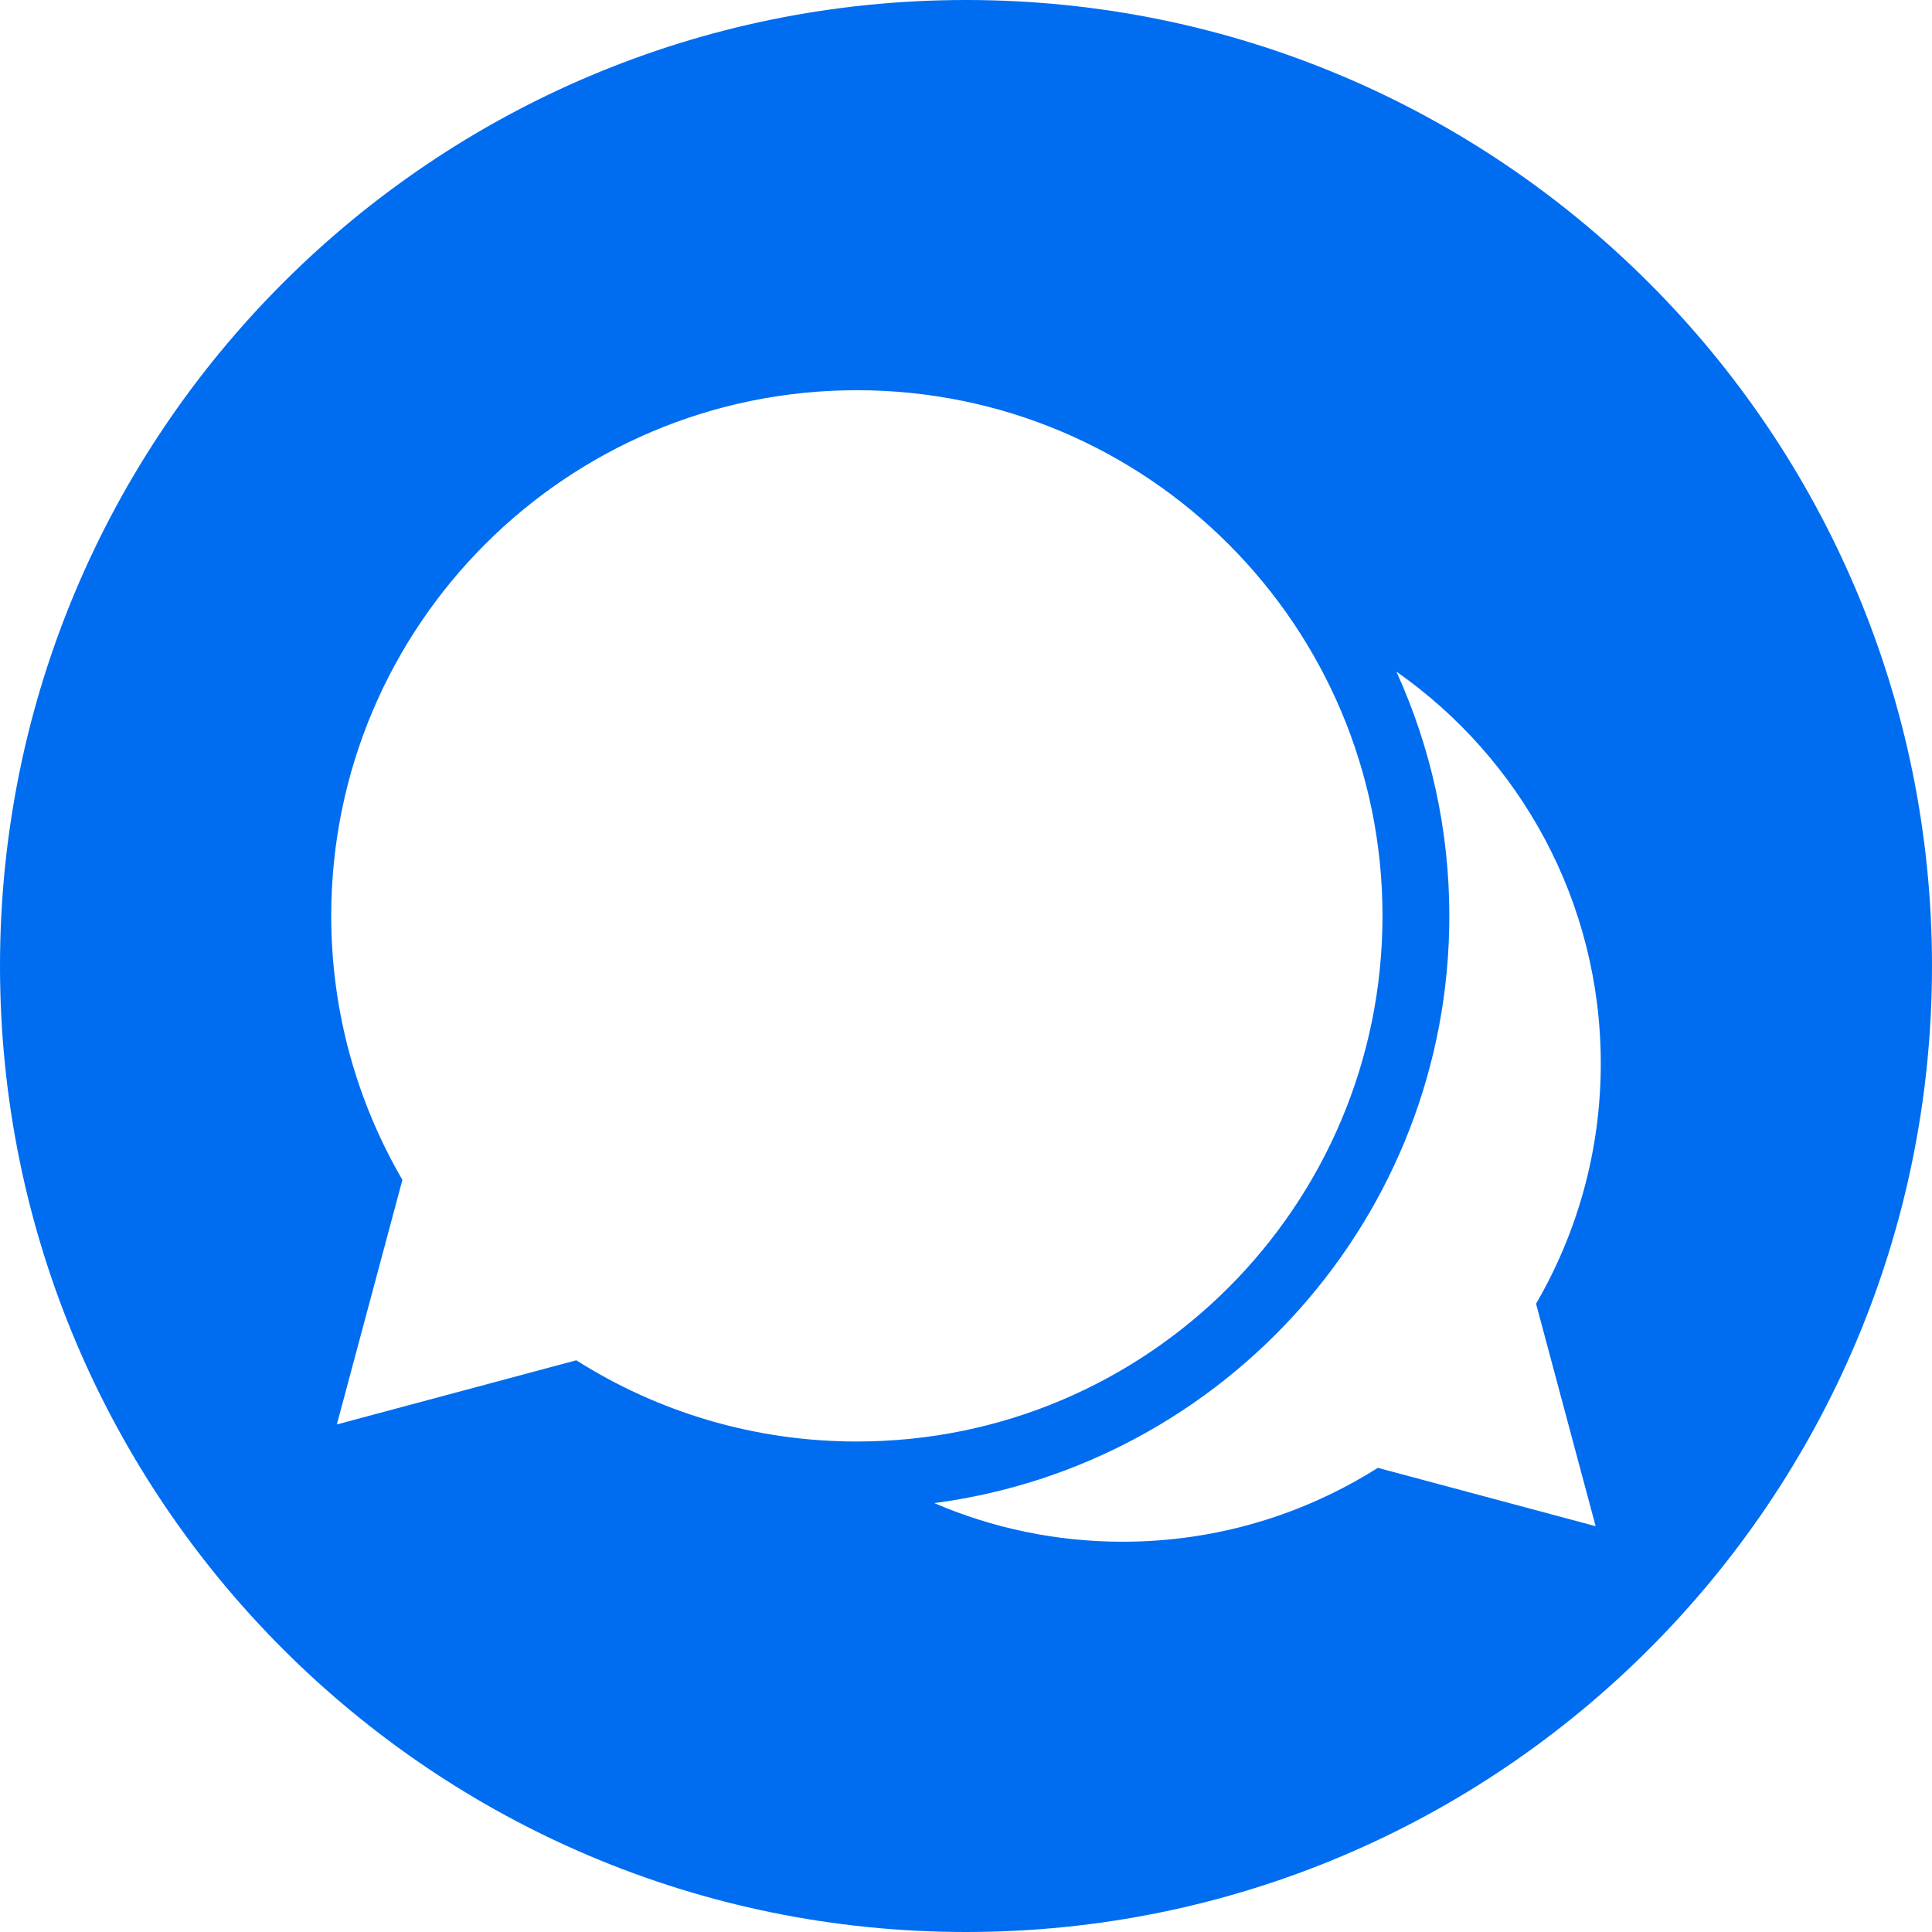
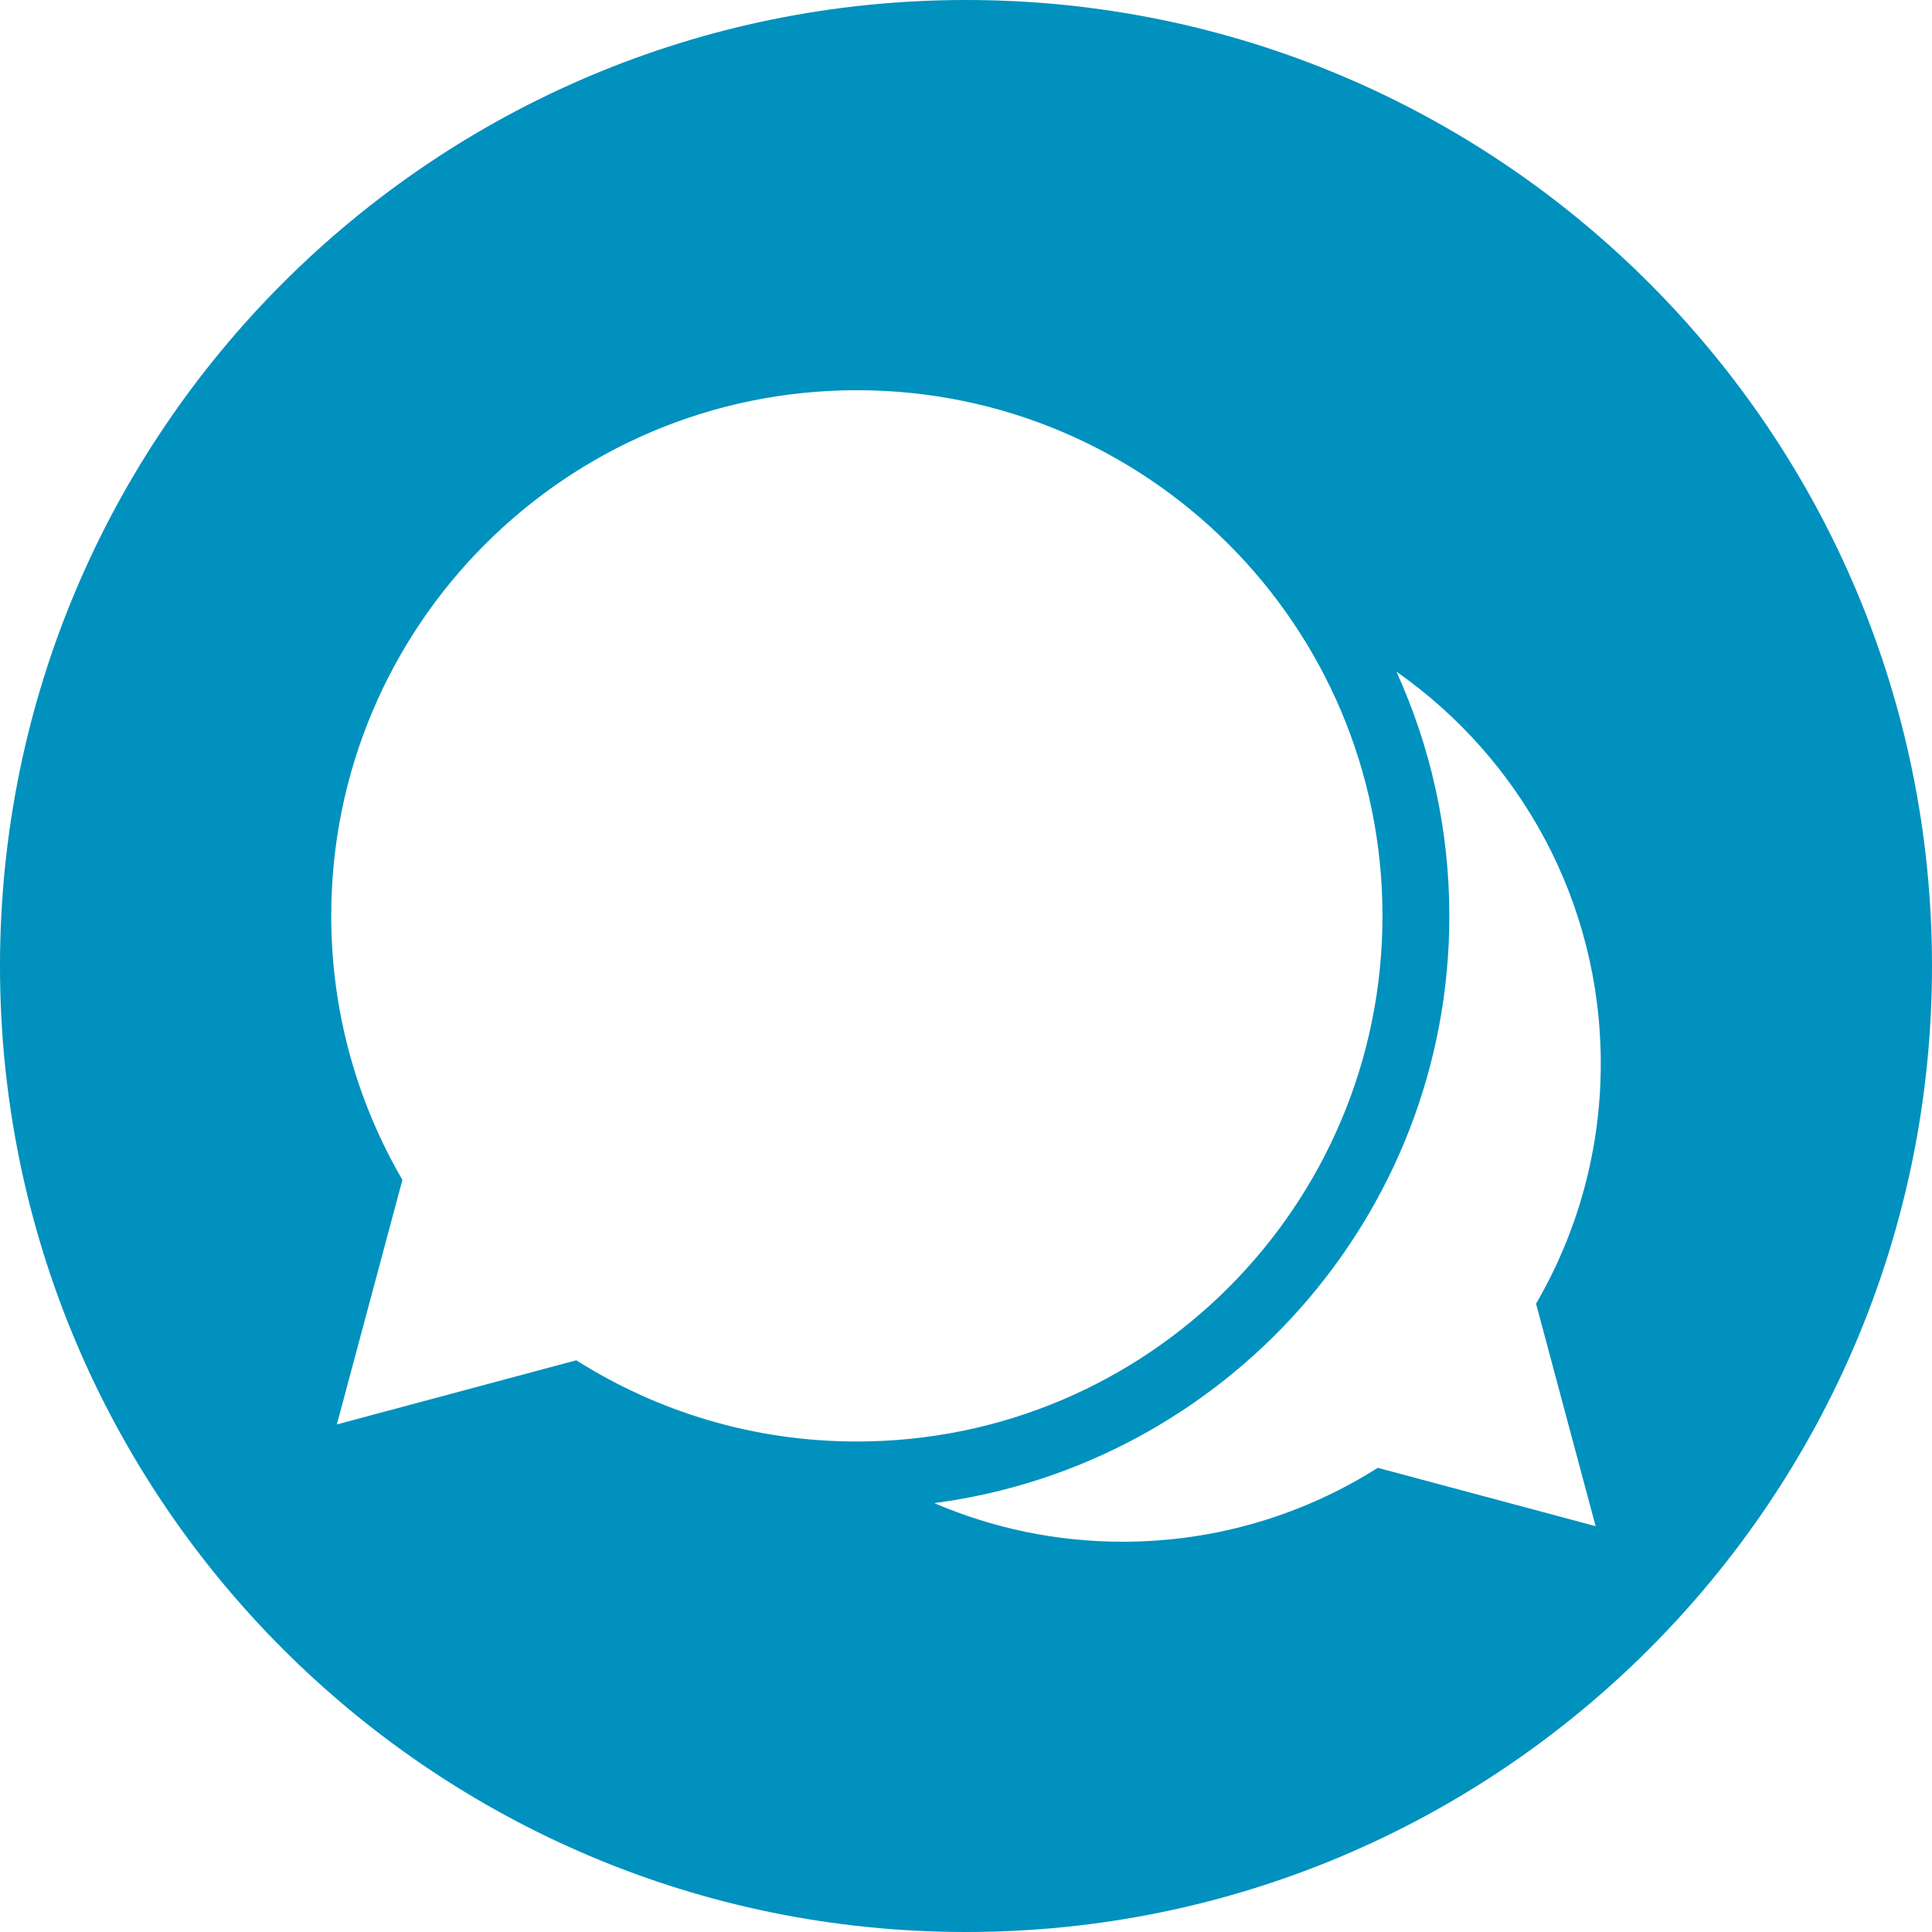
<svg xmlns="http://www.w3.org/2000/svg" version="1.1" id="Layer_1" x="0px" y="0px" viewBox="0 0 299.99 299.99" style="enable-background:new 0 0 299.99 299.99;" xml:space="preserve" width="512px" height="512px">
  <g>
    <g>
-       <path d="M149.995,0C67.158,0,0,67.156,0,149.995S67.158,299.99,149.995,299.99c82.839,0,149.995-67.156,149.995-149.995    S232.834,0,149.995,0z M89.481,211.219l-37.176,9.959l10.177-37.973c-7.01-12.05-11.051-26.05-11.051-40.997    c0-45.074,36.541-81.618,81.62-81.618c45.071,0,81.615,36.544,81.615,81.618c0,45.074-36.544,81.62-81.615,81.62    C117.023,223.832,102.091,219.199,89.481,211.219z M247.76,236.976l-33.818-9.059c-11.477,7.257-25.057,11.474-39.63,11.474    c-10.39,0-20.271-2.142-29.248-5.999c45.064-5.9,79.981-44.527,79.981-91.177c0-13.518-2.959-26.351-8.216-37.926    c19.182,13.427,31.73,35.67,31.73,60.853c0,13.596-3.673,26.33-10.05,37.293L247.76,236.976z" fill="#006DF0" />
+       <path d="M149.995,0C67.158,0,0,67.156,0,149.995S67.158,299.99,149.995,299.99c82.839,0,149.995-67.156,149.995-149.995    S232.834,0,149.995,0z M89.481,211.219l-37.176,9.959l10.177-37.973c-7.01-12.05-11.051-26.05-11.051-40.997    c0-45.074,36.541-81.618,81.62-81.618c45.071,0,81.615,36.544,81.615,81.618c0,45.074-36.544,81.62-81.615,81.62    C117.023,223.832,102.091,219.199,89.481,211.219z M247.76,236.976l-33.818-9.059c-11.477,7.257-25.057,11.474-39.63,11.474    c-10.39,0-20.271-2.142-29.248-5.999c45.064-5.9,79.981-44.527,79.981-91.177c0-13.518-2.959-26.351-8.216-37.926    c19.182,13.427,31.73,35.67,31.73,60.853c0,13.596-3.673,26.33-10.05,37.293L247.76,236.976z" fill="#0091be" />
    </g>
  </g>
  <g>
</g>
  <g>
</g>
  <g>
</g>
  <g>
</g>
  <g>
</g>
  <g>
</g>
  <g>
</g>
  <g>
</g>
  <g>
</g>
  <g>
</g>
  <g>
</g>
  <g>
</g>
  <g>
</g>
  <g>
</g>
  <g>
</g>
</svg>
